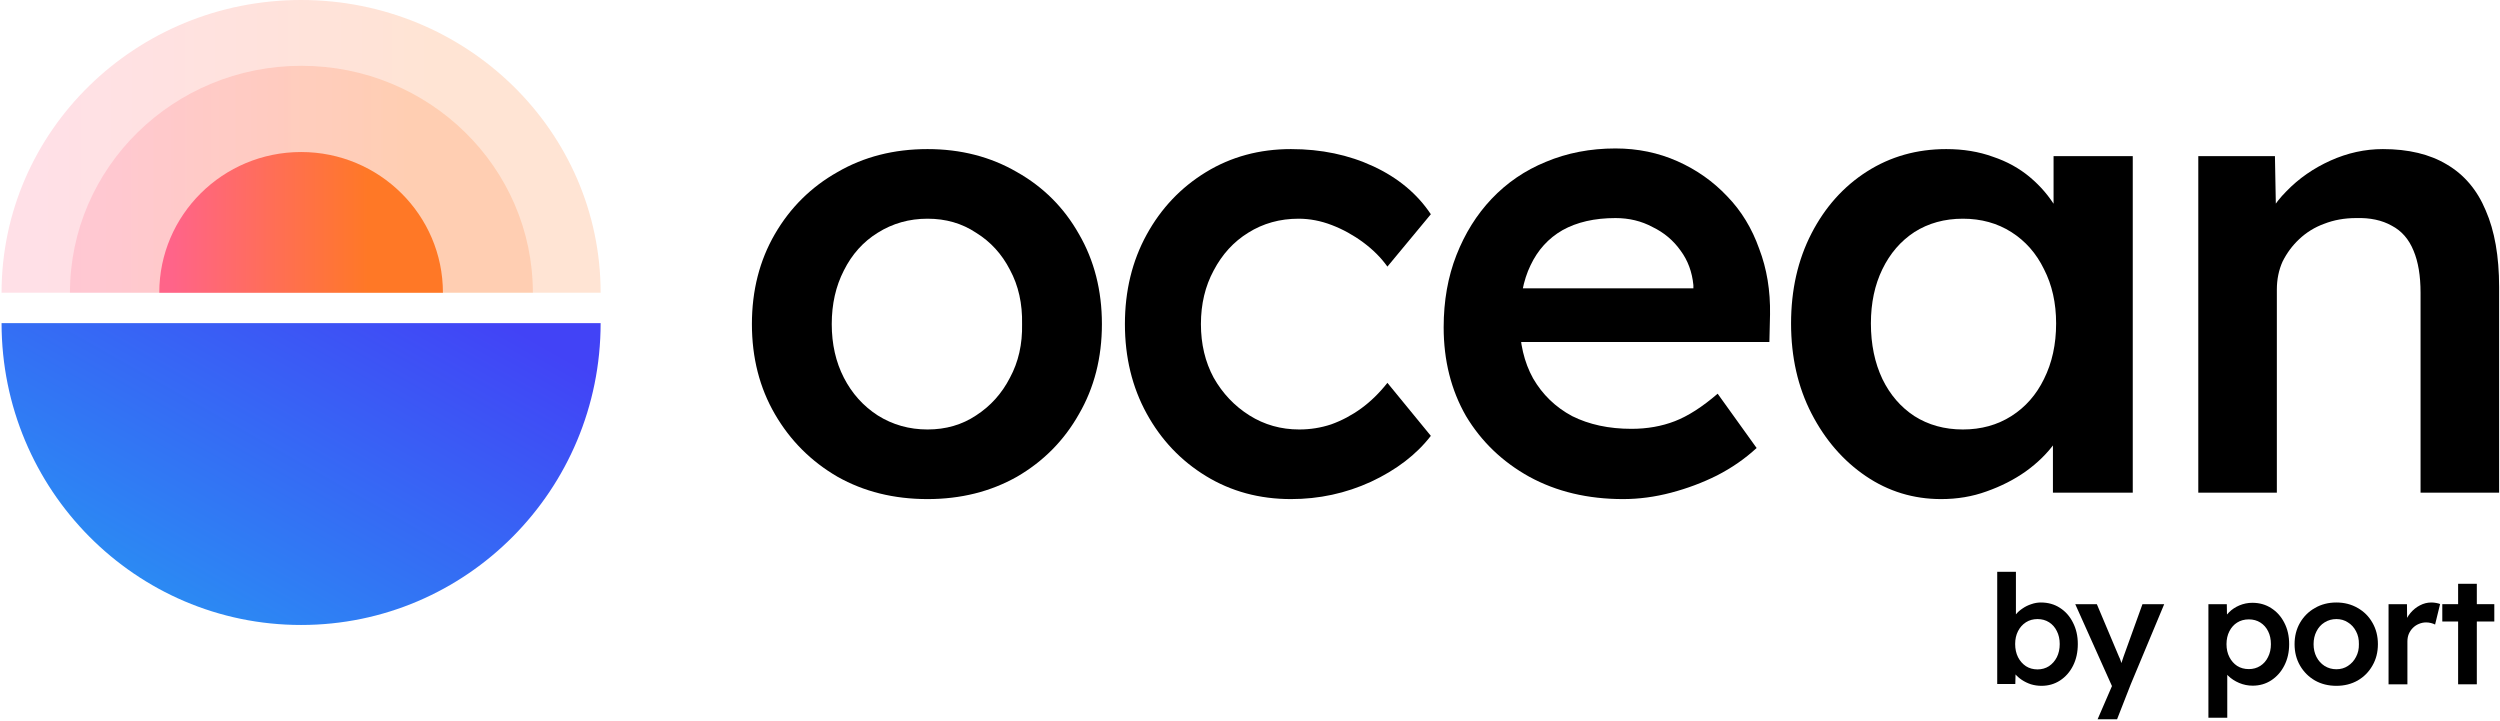
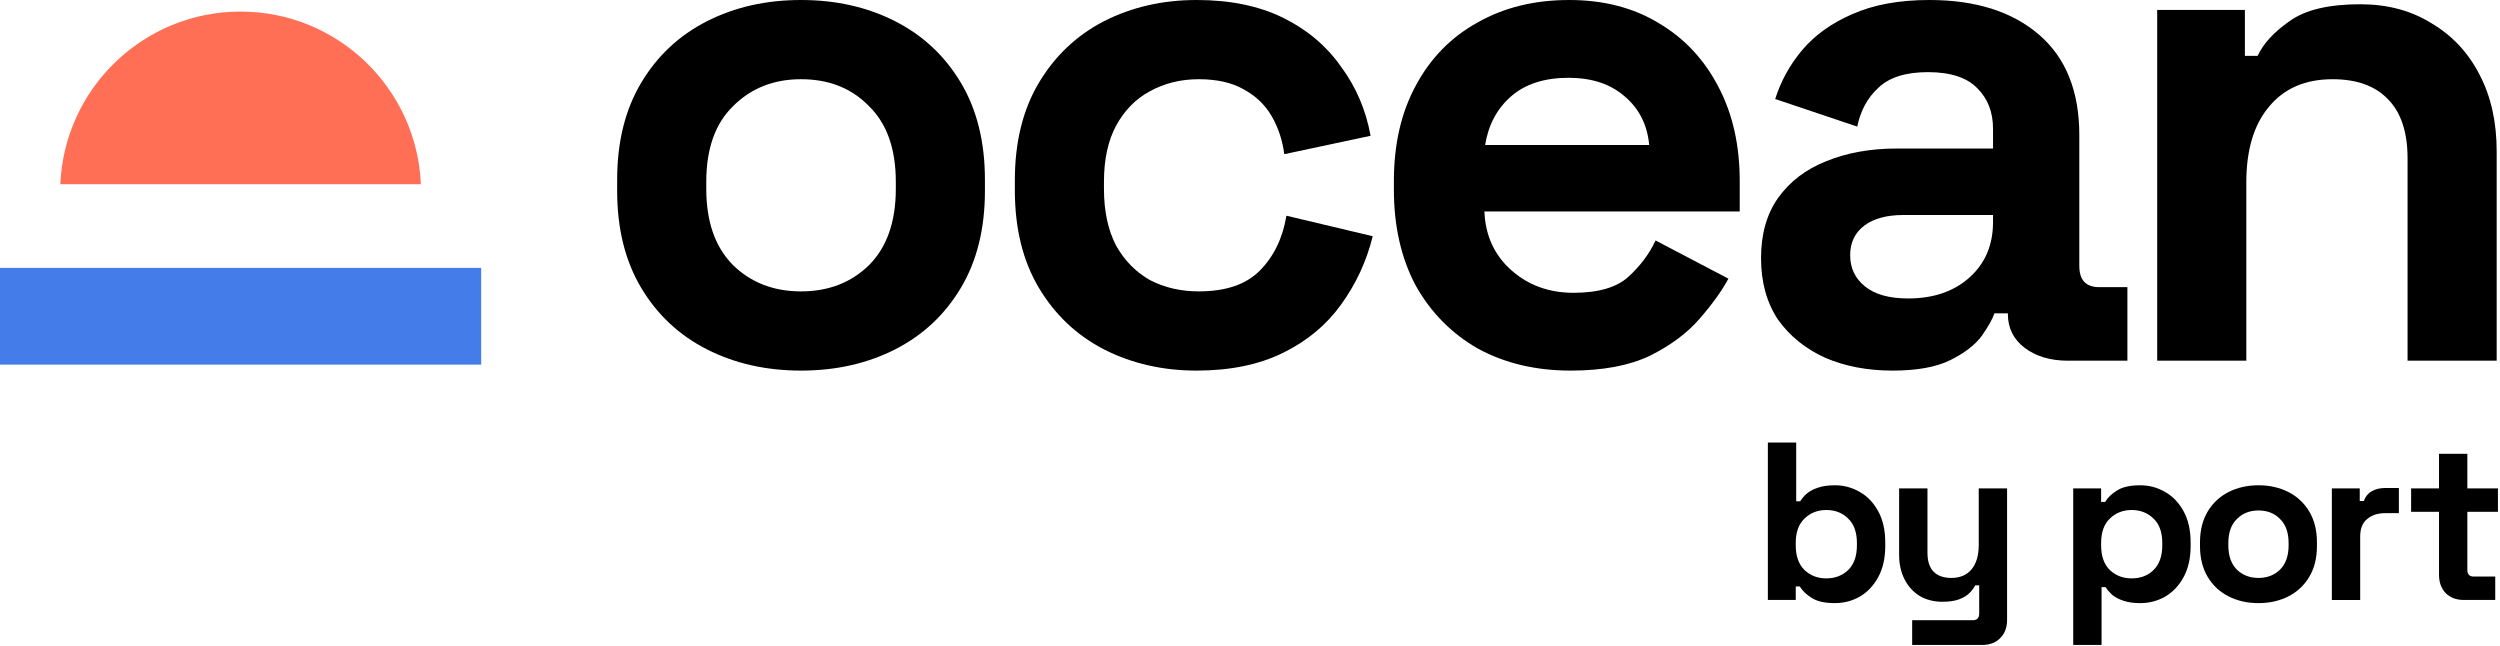
- <svg xmlns="http://www.w3.org/2000/svg" width="822" height="237" viewBox="0 0 822 237" fill="none">
-   <path d="M304.978 164.1C293.918 164.1 284.048 161.65 275.368 156.75C266.688 151.71 259.828 144.85 254.788 136.17C249.748 127.49 247.228 117.62 247.228 106.56C247.228 95.5 249.748 85.63 254.788 76.95C259.828 68.27 266.688 61.48 275.368 56.58C284.048 51.54 293.918 49.02 304.978 49.02C315.898 49.02 325.698 51.54 334.378 56.58C343.058 61.48 349.848 68.27 354.748 76.95C359.788 85.63 362.308 95.5 362.308 106.56C362.308 117.62 359.788 127.49 354.748 136.17C349.848 144.85 343.058 151.71 334.378 156.75C325.698 161.65 315.898 164.1 304.978 164.1ZM304.978 141.21C310.998 141.21 316.318 139.67 320.938 136.59C325.698 133.51 329.408 129.38 332.068 124.2C334.868 119.02 336.198 113.14 336.058 106.56C336.198 99.84 334.868 93.89 332.068 88.71C329.408 83.53 325.698 79.47 320.938 76.53C316.318 73.45 310.998 71.91 304.978 71.91C298.958 71.91 293.498 73.45 288.598 76.53C283.838 79.47 280.128 83.6 277.468 88.92C274.808 94.1 273.478 99.98 273.478 106.56C273.478 113.14 274.808 119.02 277.468 124.2C280.128 129.38 283.838 133.51 288.598 136.59C293.498 139.67 298.958 141.21 304.978 141.21Z" fill="black" />
-   <path d="M424.472 164.1C414.112 164.1 404.802 161.58 396.542 156.54C388.282 151.5 381.772 144.64 377.012 135.96C372.252 127.28 369.872 117.48 369.872 106.56C369.872 95.64 372.252 85.84 377.012 77.16C381.772 68.48 388.282 61.62 396.542 56.58C404.802 51.54 414.112 49.02 424.472 49.02C434.412 49.02 443.442 50.91 451.562 54.69C459.682 58.47 465.982 63.72 470.462 70.44L456.182 87.66C454.082 84.72 451.422 82.06 448.202 79.68C444.982 77.3 441.552 75.41 437.912 74.01C434.272 72.61 430.632 71.91 426.992 71.91C420.832 71.91 415.302 73.45 410.402 76.53C405.642 79.47 401.862 83.6 399.062 88.92C396.262 94.1 394.862 99.98 394.862 106.56C394.862 113.14 396.262 119.02 399.062 124.2C402.002 129.38 405.922 133.51 410.822 136.59C415.722 139.67 421.182 141.21 427.202 141.21C430.842 141.21 434.342 140.65 437.702 139.53C441.202 138.27 444.492 136.52 447.572 134.28C450.652 132.04 453.522 129.24 456.182 125.88L470.462 143.31C465.702 149.47 459.122 154.51 450.722 158.43C442.462 162.21 433.712 164.1 424.472 164.1Z" fill="black" />
-   <path d="M533.686 164.1C522.066 164.1 511.776 161.65 502.816 156.75C493.996 151.85 487.066 145.2 482.026 136.8C477.126 128.26 474.676 118.53 474.676 107.61C474.676 98.93 476.076 91.02 478.876 83.88C481.676 76.74 485.526 70.58 490.426 65.4C495.466 60.08 501.416 56.02 508.276 53.22C515.276 50.28 522.906 48.81 531.166 48.81C538.446 48.81 545.236 50.21 551.536 53.01C557.836 55.81 563.296 59.66 567.916 64.56C572.536 69.32 576.036 75.06 578.416 81.78C580.936 88.36 582.126 95.57 581.986 103.41L581.776 112.44H492.106L487.276 94.8H560.146L556.786 98.37V93.75C556.366 89.41 554.966 85.63 552.586 82.41C550.206 79.05 547.126 76.46 543.346 74.64C539.706 72.68 535.646 71.7 531.166 71.7C524.306 71.7 518.496 73.03 513.736 75.69C509.116 78.35 505.616 82.2 503.236 87.24C500.856 92.14 499.666 98.3 499.666 105.72C499.666 112.86 501.136 119.09 504.076 124.41C507.156 129.73 511.426 133.86 516.886 136.8C522.486 139.6 528.996 141 536.416 141C541.596 141 546.356 140.16 550.696 138.48C555.036 136.8 559.726 133.79 564.766 129.45L577.576 147.3C573.796 150.8 569.456 153.81 564.556 156.33C559.796 158.71 554.756 160.6 549.436 162C544.116 163.4 538.866 164.1 533.686 164.1Z" fill="black" />
-   <path d="M638.252 164.1C629.152 164.1 620.892 161.58 613.472 156.54C606.052 151.5 600.102 144.64 595.622 135.96C591.142 127.28 588.902 117.41 588.902 106.35C588.902 95.29 591.142 85.42 595.622 76.74C600.102 68.06 606.192 61.27 613.892 56.37C621.592 51.47 630.272 49.02 639.932 49.02C645.532 49.02 650.642 49.86 655.262 51.54C659.882 53.08 663.942 55.32 667.442 58.26C670.942 61.2 673.812 64.56 676.052 68.34C678.432 72.12 680.042 76.18 680.882 80.52L675.212 79.05V51.33H701.252V162H675.002V135.54L681.092 134.49C680.112 138.27 678.292 141.98 675.632 145.62C673.112 149.12 669.892 152.27 665.972 155.07C662.192 157.73 657.922 159.9 653.162 161.58C648.542 163.26 643.572 164.1 638.252 164.1ZM645.392 141.21C651.412 141.21 656.732 139.74 661.352 136.8C665.972 133.86 669.542 129.8 672.062 124.62C674.722 119.3 676.052 113.21 676.052 106.35C676.052 99.63 674.722 93.68 672.062 88.5C669.542 83.32 665.972 79.26 661.352 76.32C656.732 73.38 651.412 71.91 645.392 71.91C639.372 71.91 634.052 73.38 629.432 76.32C624.952 79.26 621.452 83.32 618.932 88.5C616.412 93.68 615.152 99.63 615.152 106.35C615.152 113.21 616.412 119.3 618.932 124.62C621.452 129.8 624.952 133.86 629.432 136.8C634.052 139.74 639.372 141.21 645.392 141.21Z" fill="black" />
-   <path d="M722.799 162V51.33H747.999L748.419 74.01L743.589 76.53C744.989 71.49 747.719 66.94 751.779 62.88C755.839 58.68 760.669 55.32 766.269 52.8C771.869 50.28 777.609 49.02 783.489 49.02C791.889 49.02 798.889 50.7 804.489 54.06C810.229 57.42 814.499 62.46 817.299 69.18C820.239 75.9 821.709 84.3 821.709 94.38V162H795.879V96.27C795.879 90.67 795.109 86.05 793.569 82.41C792.029 78.63 789.649 75.9 786.429 74.22C783.209 72.4 779.289 71.56 774.669 71.7C770.889 71.7 767.389 72.33 764.169 73.59C761.089 74.71 758.359 76.39 755.979 78.63C753.739 80.73 751.919 83.18 750.519 85.98C749.259 88.78 748.629 91.86 748.629 95.22V162H735.819C733.299 162 730.919 162 728.679 162C726.579 162 724.619 162 722.799 162Z" fill="black" />
-   <path d="M671.235 225.5C670.069 225.5 668.919 225.333 667.785 225C666.685 224.633 665.685 224.15 664.785 223.55C663.885 222.95 663.135 222.283 662.535 221.55C661.935 220.783 661.535 220.017 661.335 219.25L662.785 218.6L662.635 224.9H656.685V188H662.835V204.75L661.735 204.25C661.902 203.45 662.269 202.7 662.835 202C663.435 201.267 664.169 200.617 665.035 200.05C665.902 199.45 666.852 198.983 667.885 198.65C668.919 198.283 669.969 198.1 671.035 198.1C673.402 198.1 675.485 198.683 677.285 199.85C679.119 201.017 680.552 202.633 681.585 204.7C682.652 206.767 683.185 209.117 683.185 211.75C683.185 214.417 682.669 216.783 681.635 218.85C680.602 220.917 679.169 222.55 677.335 223.75C675.535 224.917 673.502 225.5 671.235 225.5ZM669.935 220.1C671.335 220.1 672.585 219.75 673.685 219.05C674.785 218.317 675.652 217.333 676.285 216.1C676.919 214.833 677.235 213.383 677.235 211.75C677.235 210.15 676.919 208.733 676.285 207.5C675.685 206.267 674.835 205.3 673.735 204.6C672.635 203.9 671.369 203.55 669.935 203.55C668.502 203.55 667.235 203.9 666.135 204.6C665.035 205.3 664.169 206.267 663.535 207.5C662.902 208.733 662.585 210.15 662.585 211.75C662.585 213.383 662.902 214.833 663.535 216.1C664.169 217.333 665.035 218.317 666.135 219.05C667.235 219.75 668.502 220.1 669.935 220.1Z" fill="black" />
-   <path d="M689.691 236.5L695.291 223.55L695.341 227.65L682.341 198.65H689.441L696.691 215.85C696.924 216.283 697.158 216.867 697.391 217.6C697.624 218.3 697.824 219 697.991 219.7L696.741 220.1C696.974 219.467 697.224 218.8 697.491 218.1C697.758 217.367 698.008 216.617 698.241 215.85L704.441 198.65H711.591L700.591 225L696.091 236.5H689.691Z" fill="black" />
-   <path d="M726.125 236V198.65H732.175L732.275 204.65L731.225 204.2C731.425 203.167 731.991 202.2 732.925 201.3C733.858 200.367 734.991 199.617 736.325 199.05C737.691 198.483 739.108 198.2 740.575 198.2C742.908 198.2 744.975 198.783 746.775 199.95C748.608 201.117 750.041 202.717 751.075 204.75C752.141 206.783 752.675 209.133 752.675 211.8C752.675 214.433 752.141 216.783 751.075 218.85C750.041 220.883 748.608 222.5 746.775 223.7C744.975 224.867 742.941 225.45 740.675 225.45C739.141 225.45 737.658 225.15 736.225 224.55C734.825 223.95 733.625 223.167 732.625 222.2C731.658 221.233 731.058 220.217 730.825 219.15L732.325 218.45V236H726.125ZM739.425 220C740.825 220 742.075 219.65 743.175 218.95C744.275 218.25 745.125 217.283 745.725 216.05C746.358 214.817 746.675 213.4 746.675 211.8C746.675 210.2 746.375 208.8 745.775 207.6C745.175 206.367 744.325 205.4 743.225 204.7C742.125 204 740.858 203.65 739.425 203.65C737.958 203.65 736.675 204 735.575 204.7C734.508 205.367 733.658 206.317 733.025 207.55C732.391 208.783 732.075 210.2 732.075 211.8C732.075 213.4 732.391 214.817 733.025 216.05C733.658 217.283 734.508 218.25 735.575 218.95C736.675 219.65 737.958 220 739.425 220Z" fill="black" />
-   <path d="M768.206 225.5C765.573 225.5 763.223 224.917 761.156 223.75C759.089 222.55 757.456 220.917 756.256 218.85C755.056 216.783 754.456 214.433 754.456 211.8C754.456 209.167 755.056 206.817 756.256 204.75C757.456 202.683 759.089 201.067 761.156 199.9C763.223 198.7 765.573 198.1 768.206 198.1C770.806 198.1 773.139 198.7 775.206 199.9C777.273 201.067 778.889 202.683 780.056 204.75C781.256 206.817 781.856 209.167 781.856 211.8C781.856 214.433 781.256 216.783 780.056 218.85C778.889 220.917 777.273 222.55 775.206 223.75C773.139 224.917 770.806 225.5 768.206 225.5ZM768.206 220.05C769.639 220.05 770.906 219.683 772.006 218.95C773.139 218.217 774.023 217.233 774.656 216C775.323 214.767 775.639 213.367 775.606 211.8C775.639 210.2 775.323 208.783 774.656 207.55C774.023 206.317 773.139 205.35 772.006 204.65C770.906 203.917 769.639 203.55 768.206 203.55C766.773 203.55 765.473 203.917 764.306 204.65C763.173 205.35 762.289 206.333 761.656 207.6C761.023 208.833 760.706 210.233 760.706 211.8C760.706 213.367 761.023 214.767 761.656 216C762.289 217.233 763.173 218.217 764.306 218.95C765.473 219.683 766.773 220.05 768.206 220.05Z" fill="black" />
-   <path d="M785.357 225V198.65H791.407L791.507 207.05L790.657 205.15C791.024 203.817 791.657 202.617 792.557 201.55C793.457 200.483 794.49 199.65 795.657 199.05C796.857 198.417 798.107 198.1 799.407 198.1C799.974 198.1 800.507 198.15 801.007 198.25C801.54 198.35 801.974 198.467 802.307 198.6L800.657 205.35C800.29 205.15 799.84 204.983 799.307 204.85C798.774 204.717 798.24 204.65 797.707 204.65C796.874 204.65 796.074 204.817 795.307 205.15C794.574 205.45 793.924 205.883 793.357 206.45C792.79 207.017 792.34 207.683 792.007 208.45C791.707 209.183 791.557 210.017 791.557 210.95V225H785.357Z" fill="black" />
-   <path d="M808.229 225V191.95H814.379V225H808.229ZM803.029 204.35V198.65H820.129V204.35H803.029Z" fill="black" />
-   <path d="M0.515 96.247L197.485 96.247C197.485 43.091 153.392 2.77259e-06 99 6.19275e-06C44.608 9.61291e-06 0.515 43.091 0.515 96.247Z" fill="url(#paint0_linear_1804_3868)" fill-opacity="0.2" />
-   <path d="M23 96.246L175.204 96.246C175.204 55.04 141.132 21.636 99.102 21.636C57.072 21.636 23 55.04 23 96.246Z" fill="url(#paint1_linear_1804_3868)" fill-opacity="0.2" />
-   <path d="M52.37 96.243L145.633 96.243C145.633 70.696 124.755 49.985 99.002 49.985C73.248 49.985 52.37 70.696 52.37 96.243Z" fill="url(#paint2_linear_1804_3868)" />
-   <path d="M0.515 106.249L197.485 106.249C197.485 161.059 153.392 205.491 99 205.491C44.608 205.491 0.515 161.059 0.515 106.249Z" fill="url(#paint3_linear_1804_3868)" />
-   <defs>
-     <linearGradient id="paint0_linear_1804_3868" x1="162.917" y1="61.491" x2="9.646" y2="61.491" gradientUnits="userSpaceOnUse">
-       <stop offset="0.112" stop-color="#FF7826" />
-       <stop offset="1" stop-color="#FF6489" />
-     </linearGradient>
-     <linearGradient id="paint1_linear_1804_3868" x1="148.493" y1="69.303" x2="30.056" y2="69.303" gradientUnits="userSpaceOnUse">
-       <stop offset="0.112" stop-color="#FF7826" />
-       <stop offset="1" stop-color="#FF6489" />
-     </linearGradient>
-     <linearGradient id="paint2_linear_1804_3868" x1="129.265" y1="79.539" x2="56.694" y2="79.539" gradientUnits="userSpaceOnUse">
-       <stop offset="0.112" stop-color="#FF7826" />
-       <stop offset="1" stop-color="#FF6489" />
-     </linearGradient>
-     <linearGradient id="paint3_linear_1804_3868" x1="165.97" y1="106.249" x2="93.881" y2="233.241" gradientUnits="userSpaceOnUse">
-       <stop offset="0" stop-color="#4243F6" />
-       <stop offset="1" stop-color="#2991F3" />
-     </linearGradient>
-   </defs>
+ <svg xmlns="http://www.w3.org/2000/svg" width="956" height="247" viewBox="0 0 956 247" fill="none">
+   <path d="M824.912 137.932V3.789H858.448V21.368H863.316C865.48 16.68 869.537 12.263 875.487 8.116C881.436 3.789 890.451 1.625 902.532 1.625C912.989 1.625 922.094 4.059 929.847 8.927C937.78 13.615 943.911 20.196 948.238 28.67C952.565 36.964 954.729 46.7 954.729 57.879V137.932H920.652V60.583C920.652 50.486 918.128 42.914 913.079 37.865C908.211 32.817 901.179 30.293 891.984 30.293C881.527 30.293 873.413 33.809 867.643 40.84C861.874 47.692 858.989 57.338 858.989 69.779V137.932H824.912Z" fill="black" />
+   <path d="M723.729 141.716C714.173 141.716 705.609 140.094 698.036 136.848C690.463 133.423 684.423 128.554 679.916 122.244C675.588 115.753 673.425 107.91 673.425 98.715C673.425 89.519 675.588 81.857 679.916 75.726C684.423 69.416 690.553 64.728 698.306 61.663C706.24 58.417 715.255 56.795 725.351 56.795H762.133V49.222C762.133 42.912 760.15 37.773 756.183 33.806C752.216 29.66 745.906 27.586 737.251 27.586C728.777 27.586 722.467 29.569 718.32 33.536C714.173 37.322 711.468 42.281 710.206 48.411L678.834 37.863C680.997 31.012 684.423 24.791 689.111 19.202C693.979 13.432 700.38 8.835 708.313 5.409C716.427 1.803 726.253 0 737.792 0C755.462 0 769.435 4.417 779.712 13.252C789.989 22.087 795.128 34.888 795.128 51.656V101.69C795.128 107.099 797.652 109.803 802.7 109.803H813.519V137.93H790.801C784.13 137.93 778.63 136.307 774.303 133.062C769.976 129.817 767.812 125.489 767.812 120.08V119.81H762.674C761.953 121.974 760.33 124.858 757.806 128.464C755.281 131.89 751.315 134.955 745.906 137.66C740.497 140.364 733.104 141.716 723.729 141.716ZM729.679 114.13C739.235 114.13 746.988 111.516 752.937 106.287C759.068 100.878 762.133 93.756 762.133 84.922V82.217H727.785C721.475 82.217 716.517 83.569 712.911 86.274C709.305 88.978 707.502 92.765 707.502 97.633C707.502 102.501 709.395 106.468 713.181 109.533C716.967 112.598 722.467 114.13 729.679 114.13Z" fill="black" />
+   <path d="M600.633 141.716C587.291 141.716 575.481 138.922 565.204 133.332C555.107 127.563 547.174 119.539 541.404 109.262C535.815 98.805 533.021 86.544 533.021 72.481V69.236C533.021 55.172 535.815 43.002 541.404 32.725C546.994 22.267 554.837 14.244 564.934 8.654C575.031 2.885 586.75 0 600.092 0C613.254 0 624.703 2.975 634.44 8.925C644.176 14.694 651.749 22.808 657.158 33.266C662.567 43.543 665.271 55.533 665.271 69.236V80.865H567.638C567.999 90.06 571.425 97.543 577.915 103.312C584.406 109.082 592.339 111.967 601.715 111.967C611.271 111.967 618.303 109.893 622.81 105.746C627.318 101.6 630.744 97.002 633.087 91.953L660.944 106.558C658.42 111.246 654.724 116.384 649.855 121.973C645.168 127.383 638.857 132.07 630.924 136.037C622.991 139.823 612.894 141.716 600.633 141.716ZM567.909 55.443H630.653C629.932 47.69 626.777 41.469 621.188 36.781C615.779 32.094 608.657 29.75 599.822 29.75C590.627 29.75 583.324 32.094 577.915 36.781C572.506 41.469 569.171 47.69 567.909 55.443Z" fill="black" />
+   <path d="M457.582 141.716C444.6 141.716 432.791 139.012 422.153 133.603C411.696 128.194 403.402 120.351 397.272 110.074C391.141 99.796 388.076 87.356 388.076 72.751V68.965C388.076 54.361 391.141 41.92 397.272 31.643C403.402 21.366 411.696 13.523 422.153 8.114C432.791 2.705 444.6 0 457.582 0C470.383 0 481.382 2.254 490.577 6.761C499.773 11.269 507.165 17.489 512.754 25.422C518.524 33.175 522.31 42.01 524.113 51.927L491.118 58.958C490.397 53.549 488.774 48.681 486.25 44.354C483.726 40.027 480.12 36.601 475.432 34.077C470.924 31.553 465.245 30.291 458.393 30.291C451.542 30.291 445.322 31.823 439.732 34.888C434.323 37.773 429.996 42.19 426.751 48.14C423.686 53.91 422.153 61.032 422.153 69.506V72.21C422.153 80.685 423.686 87.897 426.751 93.847C429.996 99.616 434.323 104.034 439.732 107.099C445.322 109.983 451.542 111.426 458.393 111.426C468.671 111.426 476.424 108.812 481.652 103.583C487.061 98.174 490.487 91.142 491.929 82.488L524.924 90.331C522.581 99.887 518.524 108.631 512.754 116.564C507.165 124.317 499.773 130.448 490.577 134.955C481.382 139.463 470.383 141.716 457.582 141.716Z" fill="black" />
+   <path d="M306.317 141.716C292.975 141.716 280.985 139.012 270.347 133.603C259.71 128.194 251.326 120.351 245.195 110.074C239.065 99.796 236 87.446 236 73.022V68.695C236 54.27 239.065 41.92 245.195 31.643C251.326 21.366 259.71 13.523 270.347 8.114C280.985 2.705 292.975 0 306.317 0C319.66 0 331.65 2.705 342.287 8.114C352.925 13.523 361.309 21.366 367.439 31.643C373.57 41.92 376.635 54.27 376.635 68.695V73.022C376.635 87.446 373.57 99.796 367.439 110.074C361.309 120.351 352.925 128.194 342.287 133.603C331.65 139.012 319.66 141.716 306.317 141.716ZM306.317 111.426C316.775 111.426 325.429 108.09 332.281 101.419C339.132 94.568 342.558 84.832 342.558 72.21V69.506C342.558 56.885 339.132 47.239 332.281 40.568C325.609 33.716 316.955 30.291 306.317 30.291C295.86 30.291 287.205 33.716 280.354 40.568C273.503 47.239 270.077 56.885 270.077 69.506V72.21C270.077 84.832 273.503 94.568 280.354 101.419C287.205 108.09 295.86 111.426 306.317 111.426Z" fill="black" />
+   <path fill-rule="evenodd" clip-rule="evenodd" d="M160.937 70.43L23.065 70.429C24.635 33.714 54.898 4.429 92.001 4.43C129.103 4.43 159.366 33.714 160.937 70.43Z" fill="#FF6F55" />
+   <rect y="102.43" width="184" height="37" fill="#447CEA" />
+   <path d="M942.139 229.423C939.329 229.423 937.036 228.563 935.259 226.843C933.539 225.066 932.679 222.715 932.679 219.791V195.711H922.015V186.767H932.679V173.523H943.515V186.767H955.211V195.711H943.515V217.899C943.515 219.619 944.317 220.479 945.923 220.479H954.179V229.423H942.139Z" fill="black" />
+   <path d="M891.701 229.43V186.774H902.365V191.59H903.913C904.544 189.87 905.576 188.608 907.009 187.806C908.5 187.003 910.22 186.602 912.169 186.602H917.329V196.234H911.997C909.245 196.234 906.981 196.979 905.203 198.47C903.426 199.903 902.537 202.139 902.537 205.178V229.43H891.701Z" fill="black" />
+   <path d="M863.639 230.634C859.397 230.634 855.584 229.774 852.201 228.054C848.819 226.334 846.153 223.84 844.203 220.572C842.254 217.304 841.279 213.377 841.279 208.79V207.414C841.279 202.828 842.254 198.9 844.203 195.632C846.153 192.364 848.819 189.87 852.201 188.15C855.584 186.43 859.397 185.57 863.639 185.57C867.882 185.57 871.695 186.43 875.077 188.15C878.46 189.87 881.126 192.364 883.075 195.632C885.025 198.9 885.999 202.828 885.999 207.414V208.79C885.999 213.377 885.025 217.304 883.075 220.572C881.126 223.84 878.46 226.334 875.077 228.054C871.695 229.774 867.882 230.634 863.639 230.634ZM863.639 221.002C866.965 221.002 869.717 219.942 871.895 217.82C874.074 215.642 875.163 212.546 875.163 208.532V207.672C875.163 203.659 874.074 200.592 871.895 198.47C869.774 196.292 867.022 195.202 863.639 195.202C860.314 195.202 857.562 196.292 855.383 198.47C853.205 200.592 852.115 203.659 852.115 207.672V208.532C852.115 212.546 853.205 215.642 855.383 217.82C857.562 219.942 860.314 221.002 863.639 221.002Z" fill="black" />
+   <path d="M792.801 246.63V186.774H803.465V191.934H805.013C805.987 190.272 807.507 188.81 809.571 187.548C811.635 186.23 814.587 185.57 818.429 185.57C821.869 185.57 825.051 186.43 827.975 188.15C830.899 189.813 833.249 192.278 835.027 195.546C836.804 198.814 837.693 202.77 837.693 207.414V208.79C837.693 213.434 836.804 217.39 835.027 220.658C833.249 223.926 830.899 226.42 827.975 228.14C825.051 229.803 821.869 230.634 818.429 230.634C815.849 230.634 813.67 230.319 811.893 229.688C810.173 229.115 808.768 228.37 807.679 227.452C806.647 226.478 805.815 225.503 805.185 224.528H803.637V246.63H792.801ZM815.161 221.174C818.543 221.174 821.324 220.114 823.503 217.992C825.739 215.814 826.857 212.66 826.857 208.532V207.672C826.857 203.544 825.739 200.42 823.503 198.298C821.267 196.12 818.486 195.03 815.161 195.03C811.835 195.03 809.055 196.12 806.819 198.298C804.583 200.42 803.465 203.544 803.465 207.672V208.532C803.465 212.66 804.583 215.814 806.819 217.992C809.055 220.114 811.835 221.174 815.161 221.174Z" fill="black" />
+   <path d="M731.215 246.629V237.169H754.435C756.04 237.169 756.843 236.309 756.843 234.589V223.839H755.295C754.836 224.814 754.119 225.789 753.145 226.763C752.17 227.738 750.851 228.541 749.189 229.171C747.526 229.802 745.405 230.117 742.825 230.117C739.499 230.117 736.575 229.372 734.053 227.881C731.587 226.333 729.667 224.212 728.291 221.517C726.915 218.823 726.227 215.727 726.227 212.229V186.773H737.063V211.369C737.063 214.58 737.837 216.988 739.385 218.593C740.99 220.199 743.255 221.001 746.179 221.001C749.504 221.001 752.084 219.912 753.919 217.733C755.753 215.497 756.671 212.401 756.671 208.445V186.773H767.507V236.997C767.507 239.921 766.647 242.243 764.927 243.963C763.207 245.741 760.913 246.629 758.047 246.629H731.215Z" fill="black" />
+   <path d="M701.657 230.631C697.816 230.631 694.863 229.971 692.799 228.653C690.735 227.334 689.216 225.872 688.241 224.267H686.693V229.427H676.029V169.227H686.865V191.673H688.413C689.044 190.641 689.875 189.666 690.907 188.749C691.997 187.831 693.401 187.086 695.121 186.513C696.899 185.882 699.077 185.567 701.657 185.567C705.097 185.567 708.279 186.427 711.203 188.147C714.127 189.809 716.478 192.275 718.255 195.543C720.033 198.811 720.921 202.767 720.921 207.411V208.787C720.921 213.431 720.033 217.387 718.255 220.655C716.478 223.923 714.127 226.417 711.203 228.137C708.279 229.799 705.097 230.631 701.657 230.631ZM698.389 221.171C701.715 221.171 704.495 220.11 706.731 217.989C708.967 215.81 710.085 212.657 710.085 208.529V207.669C710.085 203.541 708.967 200.416 706.731 198.295C704.553 196.116 701.772 195.027 698.389 195.027C695.064 195.027 692.283 196.116 690.047 198.295C687.811 200.416 686.693 203.541 686.693 207.669V208.529C686.693 212.657 687.811 215.81 690.047 217.989C692.283 220.11 695.064 221.171 698.389 221.171Z" fill="black" />
</svg>
